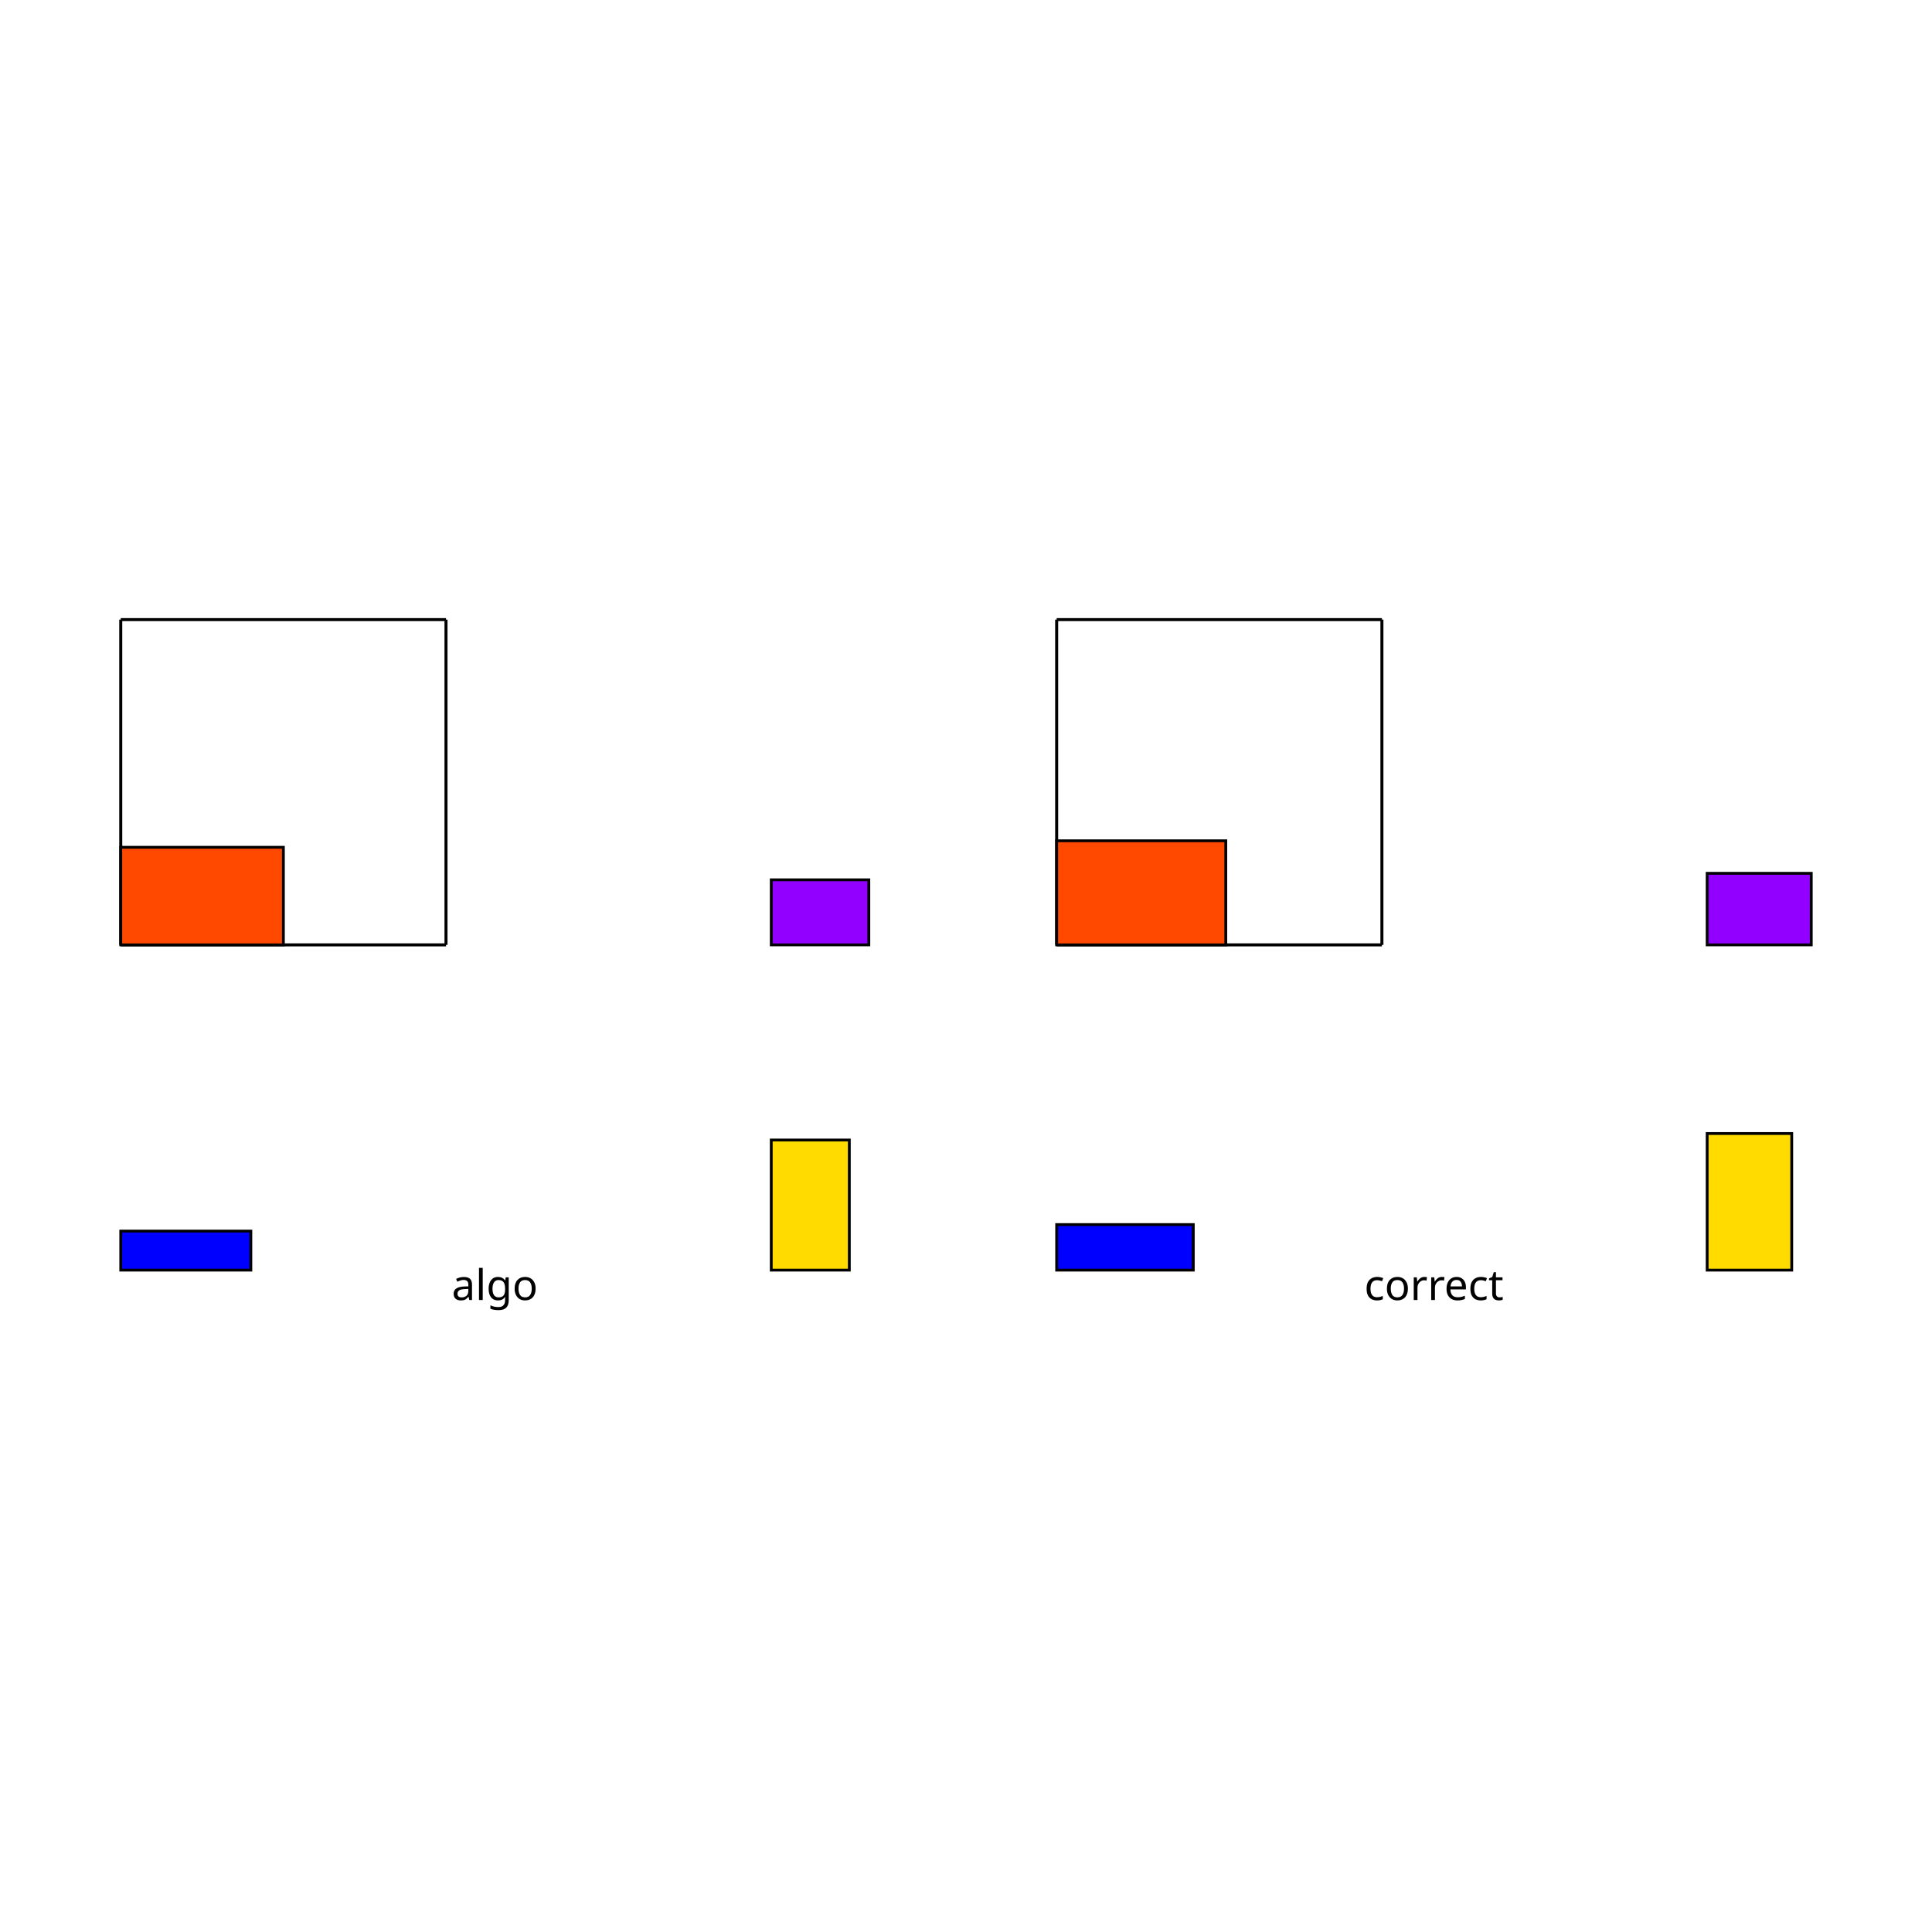
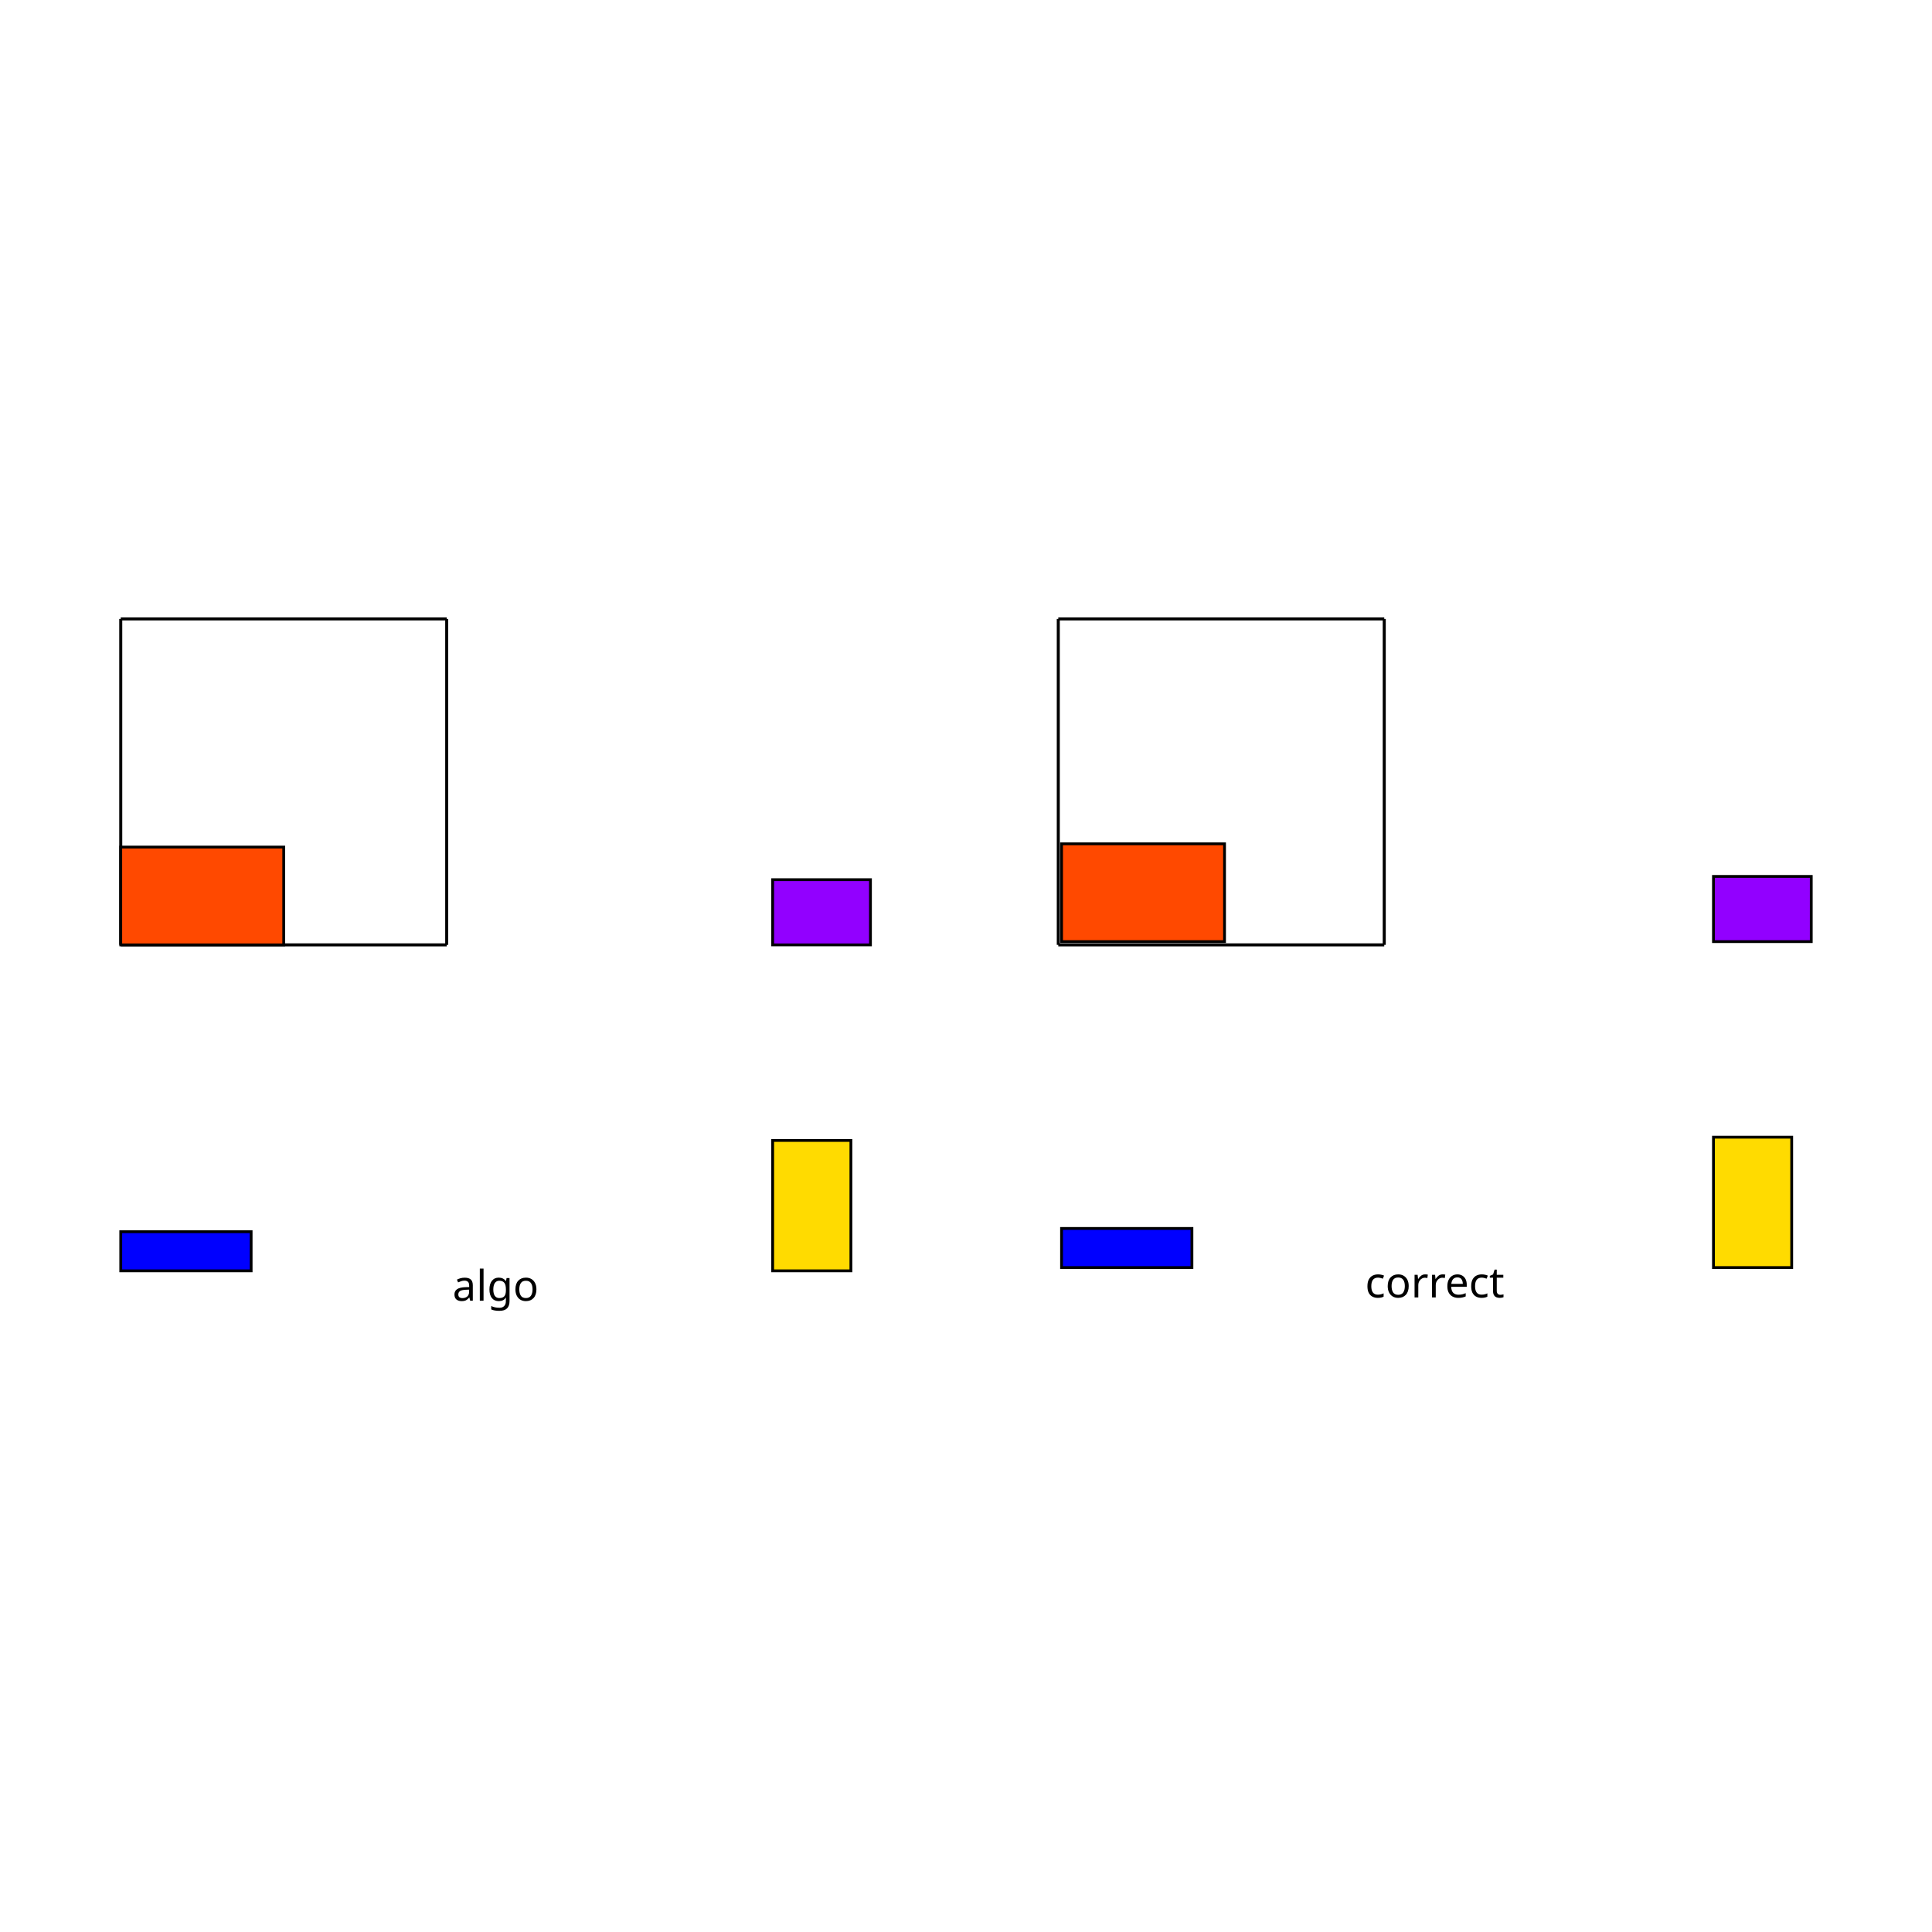
<svg xmlns="http://www.w3.org/2000/svg" width="640" height="640" viewBox="0 0 640 640">
  <rect width="100%" height="100%" fill="white" />
  <g>
-     <polyline data-points="0,0 100,0" data-type="line" data-label="" points="40,205.256 147.744,205.256" fill="none" stroke="black" stroke-width="1" />
+     <polyline data-points="0,0 100,0" data-type="line" data-label="" points="40,205.022 147.978,205.022" fill="none" stroke="black" stroke-width="1" />
  </g>
  <g>
-     <polyline data-points="100,0 100,100" data-type="line" data-label="" points="147.744,205.256 147.744,313" fill="none" stroke="black" stroke-width="1" />
+     <polyline data-points="100,0 100,100" data-type="line" data-label="" points="147.978,205.022 147.978,313" fill="none" stroke="black" stroke-width="1" />
  </g>
  <g>
-     <polyline data-points="100,100 0,100" data-type="line" data-label="" points="147.744,313 40,313" fill="none" stroke="black" stroke-width="1" />
+     <polyline data-points="100,100 0,100" data-type="line" data-label="" points="147.978,313 40,313" fill="none" stroke="black" stroke-width="1" />
  </g>
  <g>
-     <polyline data-points="0,100 0,0" data-type="line" data-label="" points="40,313 40,205.256" fill="none" stroke="black" stroke-width="1" />
+     <polyline data-points="0,100 0,0" data-type="line" data-label="" points="40,313 40,205.022" fill="none" stroke="black" stroke-width="1" />
  </g>
  <g>
-     <polyline data-points="287.75,0 387.75,0" data-type="line" data-label="" points="350.034,205.256 457.778,205.256" fill="none" stroke="black" stroke-width="1" />
+     <polyline data-points="287.625,0 387.625,0" data-type="line" data-label="" points="350.571,205.022 458.549,205.022" fill="none" stroke="black" stroke-width="1" />
  </g>
  <g>
-     <polyline data-points="387.75,0 387.75,100" data-type="line" data-label="" points="457.778,205.256 457.778,313" fill="none" stroke="black" stroke-width="1" />
+     <polyline data-points="387.625,0 387.625,100" data-type="line" data-label="" points="458.549,205.022 458.549,313" fill="none" stroke="black" stroke-width="1" />
  </g>
  <g>
-     <polyline data-points="387.75,100 287.75,100" data-type="line" data-label="" points="457.778,313 350.034,313" fill="none" stroke="black" stroke-width="1" />
+     <polyline data-points="387.625,100 287.625,100" data-type="line" data-label="" points="458.549,313 350.571,313" fill="none" stroke="black" stroke-width="1" />
  </g>
  <g>
-     <polyline data-points="287.75,100 287.75,0" data-type="line" data-label="" points="350.034,313 350.034,205.256" fill="none" stroke="black" stroke-width="1" />
+     <polyline data-points="287.625,100 287.625,0" data-type="line" data-label="" points="350.571,313 350.571,205.022" fill="none" stroke="black" stroke-width="1" />
  </g>
  <g>
-     <rect data-type="rect" data-label="start-item" data-x="25" data-y="85" x="40" y="280.677" width="53.872" height="32.323" fill="hsl(17.143deg, 100%, 50%)" stroke="black" stroke-width="0.928" />
+     <rect data-type="rect" data-label="start-item" data-x="25" data-y="85" x="40" y="280.607" width="53.989" height="32.393" fill="hsl(17.143deg, 100%, 50%)" stroke="black" stroke-width="0.926" />
  </g>
  <g>
-     <rect data-type="rect" data-label="end-item" data-x="215" data-y="90" x="255.488" y="291.451" width="32.323" height="21.549" fill="hsl(274.286deg, 100%, 50%)" stroke="black" stroke-width="0.928" />
+     <rect data-type="rect" data-label="end-item" data-x="215" data-y="90" x="255.956" y="291.404" width="32.393" height="21.596" fill="hsl(274.286deg, 100%, 50%)" stroke="black" stroke-width="0.926" />
  </g>
  <g>
-     <rect data-type="rect" data-label="center-item" data-x="20" data-y="194" x="40" y="407.815" width="43.098" height="12.929" fill="hsl(240deg, 100%, 50%)" stroke="black" stroke-width="0.928" />
+     <rect data-type="rect" data-label="center-item" data-x="20" data-y="194" x="40" y="408.02" width="43.191" height="12.957" fill="hsl(240deg, 100%, 50%)" stroke="black" stroke-width="0.926" />
  </g>
  <g>
-     <rect data-type="rect" data-label="stretch-item" data-x="212" data-y="180" x="255.488" y="377.646" width="25.859" height="43.098" fill="hsl(51.429deg, 100%, 50%)" stroke="black" stroke-width="0.928" />
+     <rect data-type="rect" data-label="stretch-item" data-x="212" data-y="180" x="255.956" y="377.787" width="25.915" height="43.191" fill="hsl(51.429deg, 100%, 50%)" stroke="black" stroke-width="0.926" />
  </g>
  <g>
-     <rect data-type="rect" data-label="start-item" data-x="313.75" data-y="84" x="350.034" y="278.522" width="56.027" height="34.478" fill="hsl(17.143deg, 100%, 50%)" stroke="black" stroke-width="0.928" />
+     <rect data-type="rect" data-label="start-item" data-x="313.625" data-y="84" x="351.651" y="279.527" width="53.989" height="32.393" fill="hsl(17.143deg, 100%, 50%)" stroke="black" stroke-width="0.926" />
  </g>
  <g>
-     <rect data-type="rect" data-label="end-item" data-x="503.75" data-y="89" x="565.522" y="289.296" width="34.478" height="23.704" fill="hsl(274.286deg, 100%, 50%)" stroke="black" stroke-width="0.928" />
+     <rect data-type="rect" data-label="end-item" data-x="503.625" data-y="89" x="567.607" y="290.325" width="32.393" height="21.596" fill="hsl(274.286deg, 100%, 50%)" stroke="black" stroke-width="0.926" />
  </g>
  <g>
-     <rect data-type="rect" data-label="center-item" data-x="308.75" data-y="193" x="350.034" y="405.66" width="45.253" height="15.084" fill="hsl(240deg, 100%, 50%)" stroke="black" stroke-width="0.928" />
+     <rect data-type="rect" data-label="center-item" data-x="308.625" data-y="193" x="351.651" y="406.941" width="43.191" height="12.957" fill="hsl(240deg, 100%, 50%)" stroke="black" stroke-width="0.926" />
  </g>
  <g>
-     <rect data-type="rect" data-label="stretch-item" data-x="500.75" data-y="179" x="565.522" y="375.492" width="28.013" height="45.253" fill="hsl(51.429deg, 100%, 50%)" stroke="black" stroke-width="0.928" />
+     <rect data-type="rect" data-label="stretch-item" data-x="500.625" data-y="179" x="567.607" y="376.707" width="25.915" height="43.191" fill="hsl(51.429deg, 100%, 50%)" stroke="black" stroke-width="0.926" />
  </g>
-   <text data-type="text" data-label="algo" data-x="115" data-y="212.99375" x="163.906" y="434.744" fill="black" font-size="14" font-family="sans-serif" text-anchor="middle" dominant-baseline="text-after-edge">algo</text>
-   <text data-type="text" data-label="correct" data-x="403.75" data-y="212.99375" x="475.017" y="434.744" fill="black" font-size="14" font-family="sans-serif" text-anchor="middle" dominant-baseline="text-after-edge">correct</text>
+   <text data-type="text" data-label="algo" data-x="115" data-y="212.965625" x="164.174" y="434.978" fill="black" font-size="14" font-family="sans-serif" text-anchor="middle" dominant-baseline="text-after-edge">algo</text>
+   <text data-type="text" data-label="correct" data-x="403.125" data-y="211.965625" x="475.286" y="433.898" fill="black" font-size="14" font-family="sans-serif" text-anchor="middle" dominant-baseline="text-after-edge">correct</text>
  <g id="crosshair" style="display: none">
    <line id="crosshair-h" y1="0" y2="640" stroke="#666" stroke-width="0.5" />
    <line id="crosshair-v" x1="0" x2="640" stroke="#666" stroke-width="0.5" />
    <text id="coordinates" font-family="monospace" font-size="12" fill="#666" />
  </g>
</svg>
